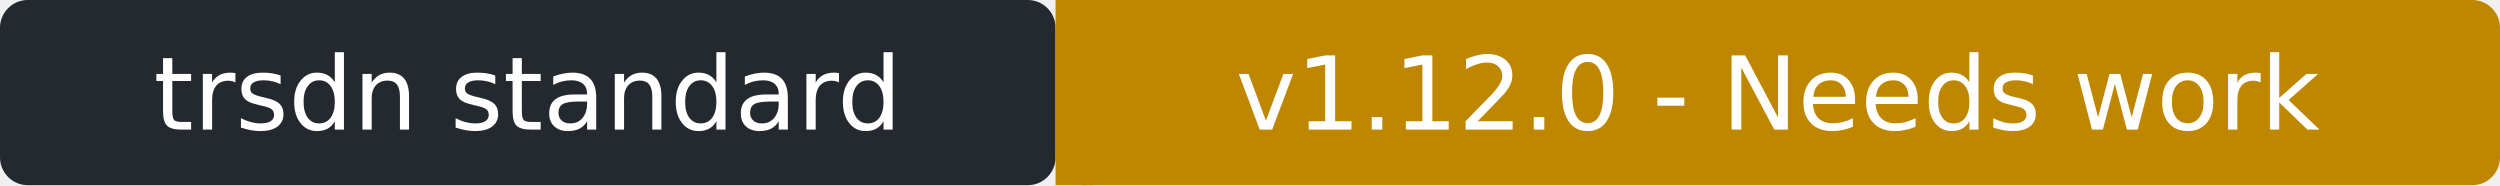
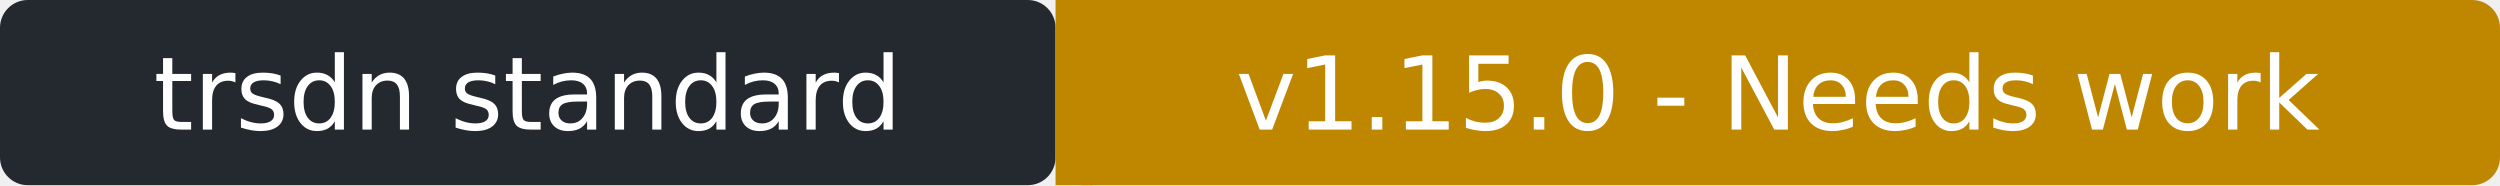
- <svg xmlns="http://www.w3.org/2000/svg" width="270" height="20" role="img" aria-label="trsdn standard: v1.12.0 - Needs work">
+ <svg xmlns="http://www.w3.org/2000/svg" width="270" height="20" role="img" aria-label="trsdn standard: v1.15.0 - Needs work">
  <rect width="114" height="20" rx="3" fill="#24292f" />
  <rect x="114" width="156" height="20" rx="3" fill="#bf8700" />
  <rect x="114" width="4" height="20" fill="#bf8700" />
  <g fill="#ffffff" font-family="DejaVu Sans,Verdana,sans-serif" font-size="11">
    <text x="57.0" y="14" text-anchor="middle">trsdn standard</text>
-     <text x="192.0" y="14" text-anchor="middle">v1.12.0 - Needs work</text>
+     <text x="192.0" y="14" text-anchor="middle">v1.15.0 - Needs work</text>
  </g>
</svg>
